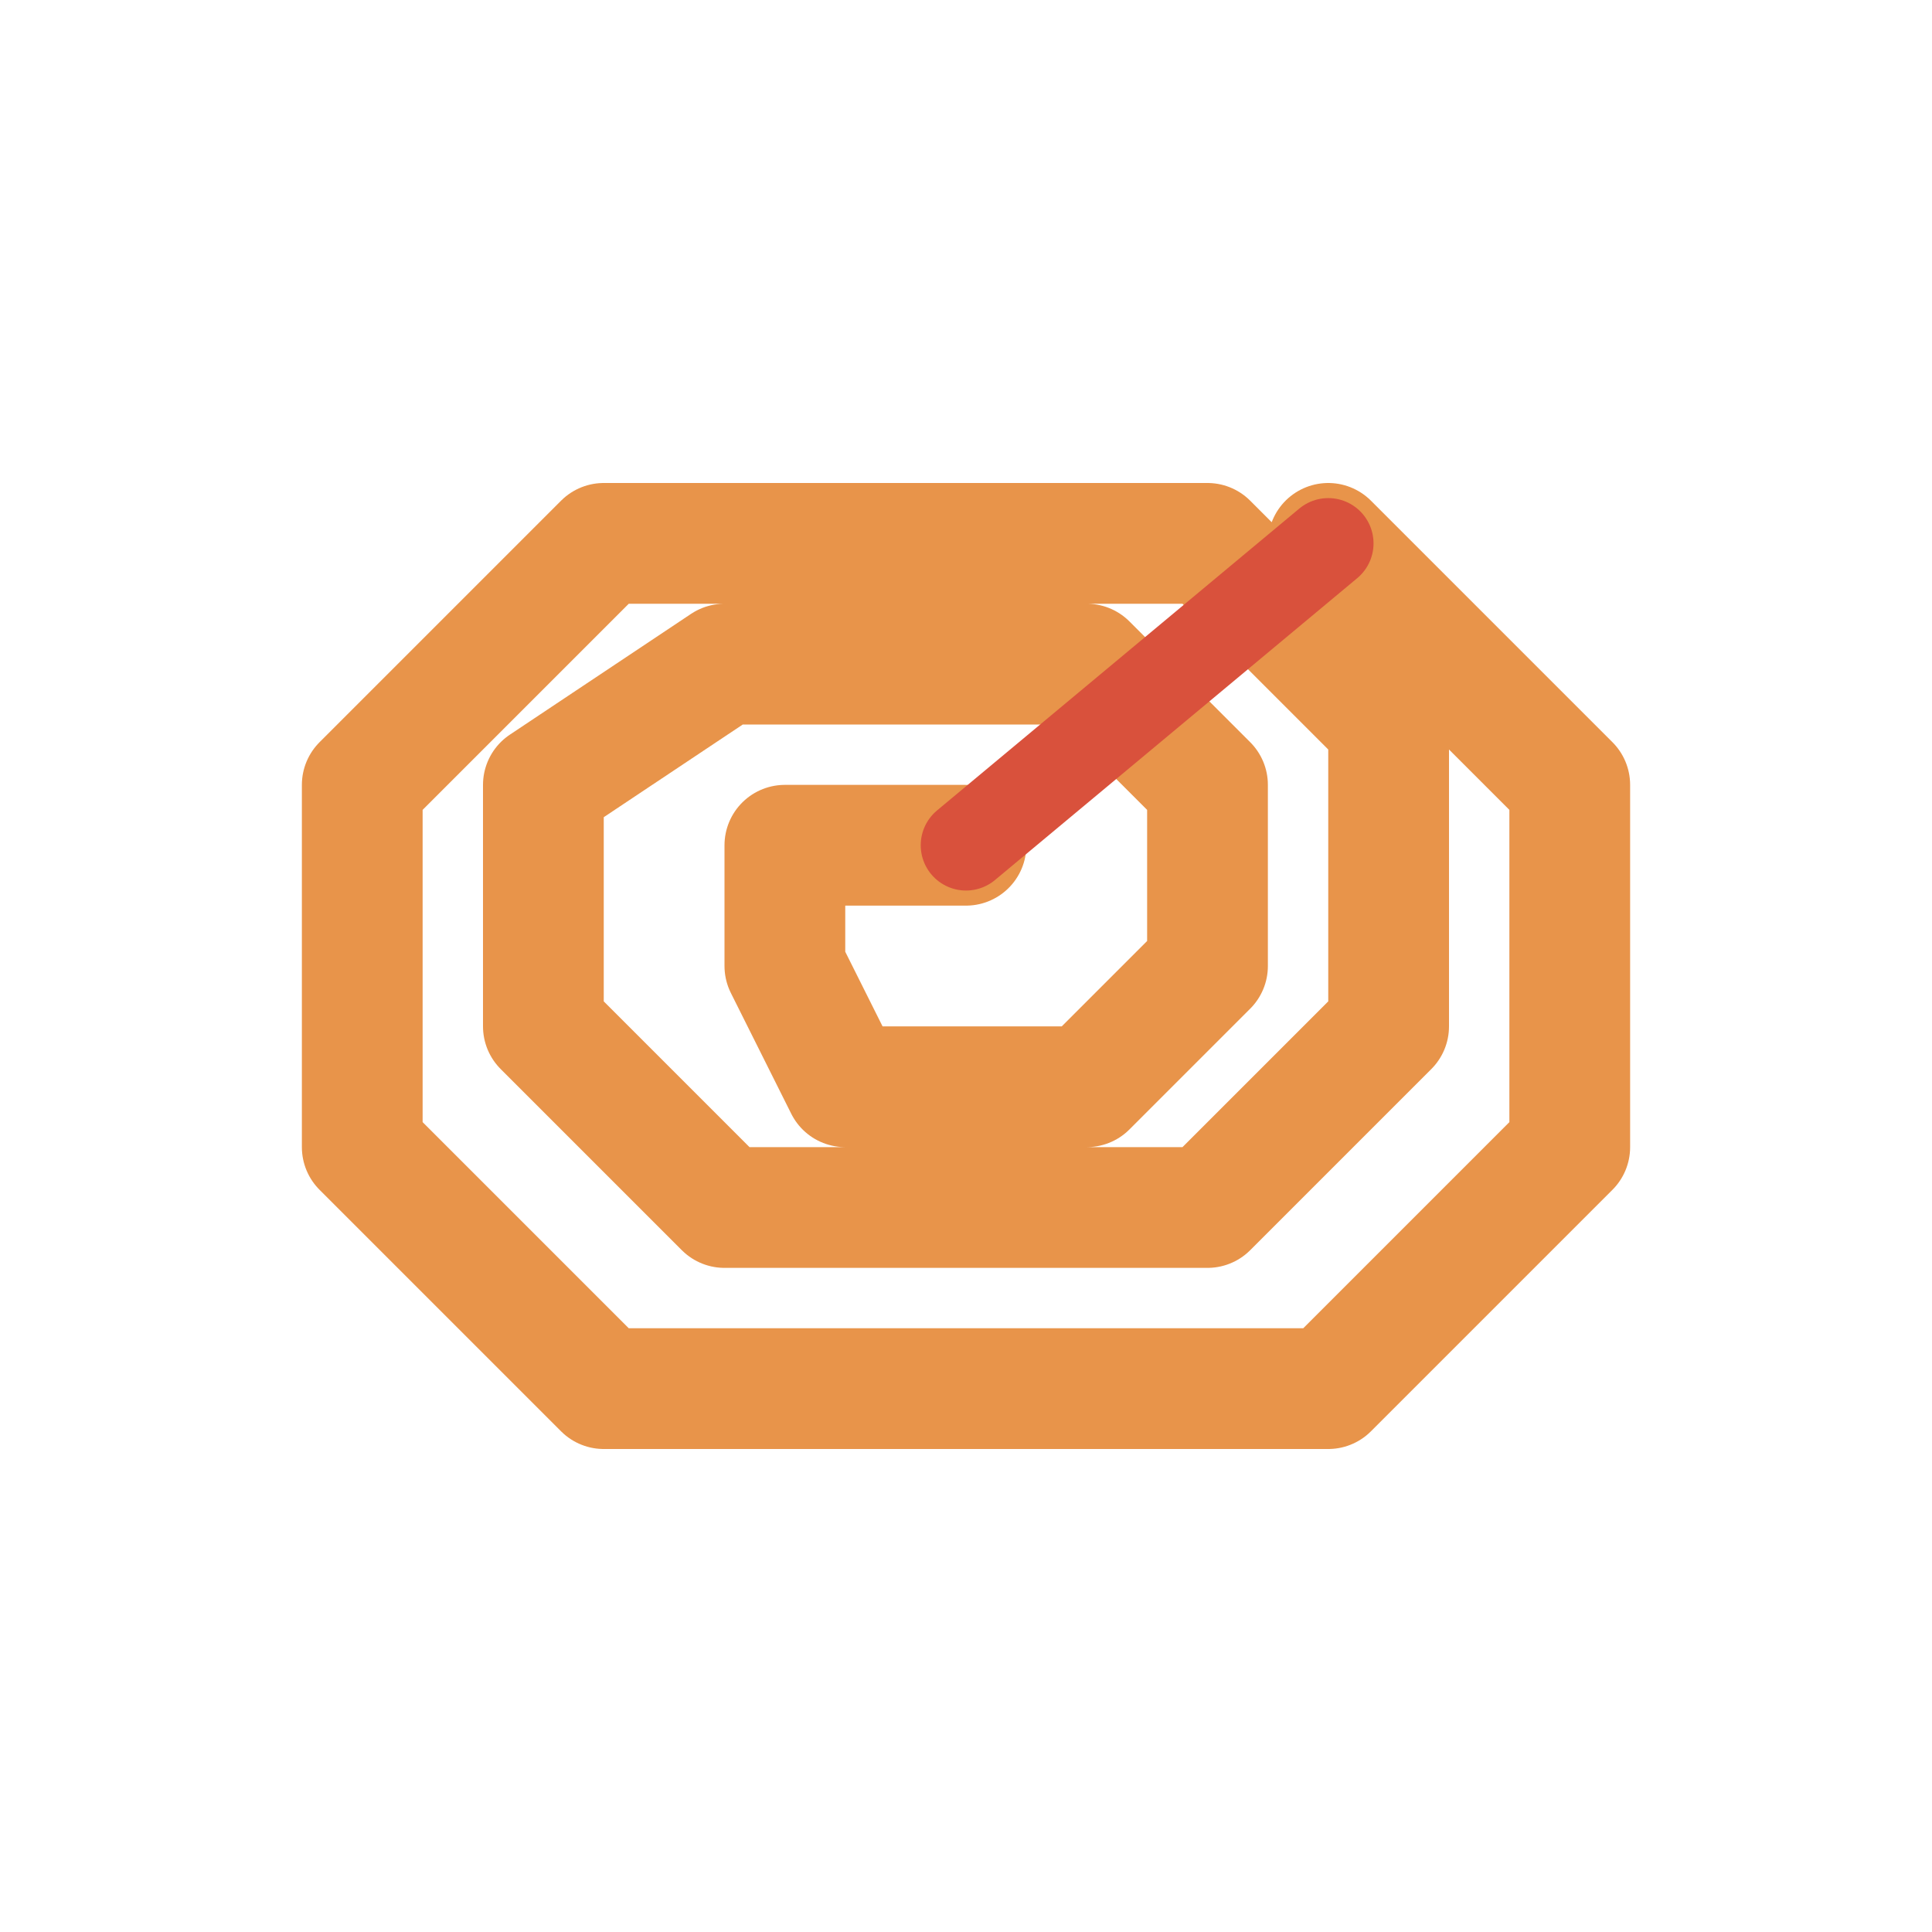
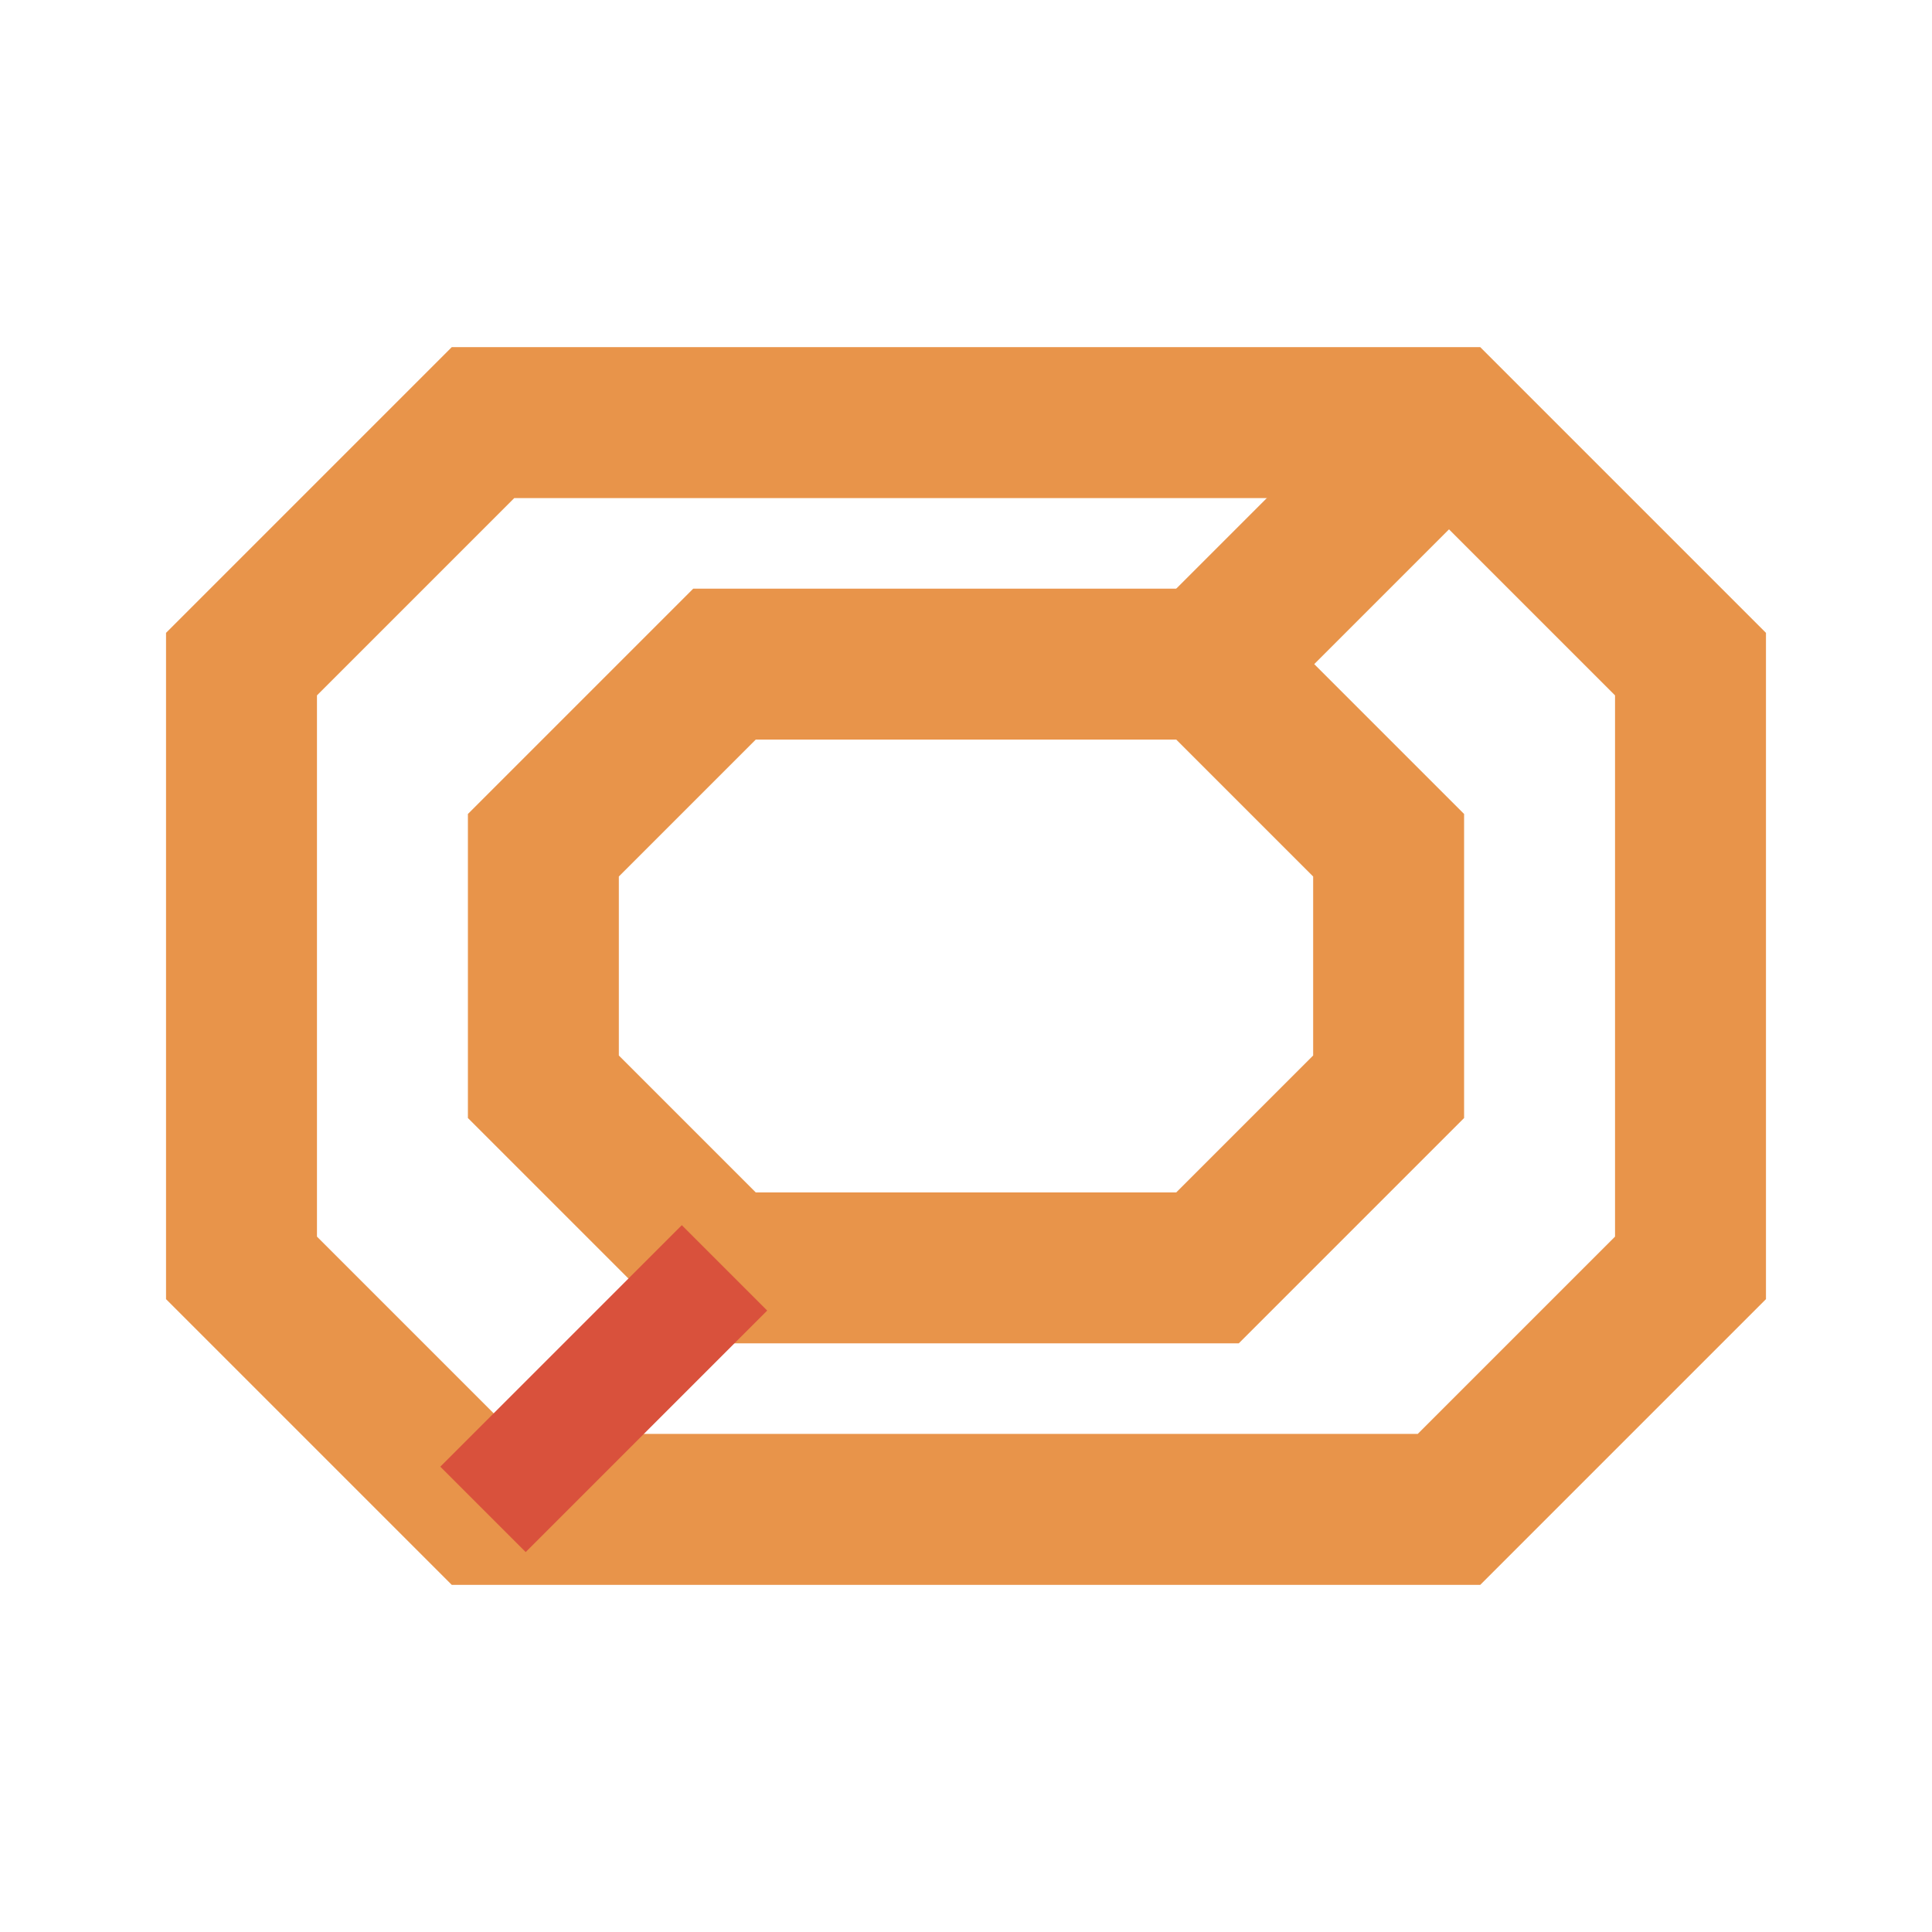
- <svg xmlns="http://www.w3.org/2000/svg" viewBox="0 0 32 32" fill="none" stroke-linecap="round" stroke-linejoin="round">
-   <path d="M22 9 L26 13 L26 19 L22 23 L10 23 L6 19 L6 13 L10 9 L20 9 L23 12 L23 17 L20 20 L12 20 L9 17 L9 13 L12 11 L18 11 L20 13 L20 16 L18 18 L14 18 L13 16 L13 14 L16 14" stroke="#e8944a" stroke-width="2" fill="none" />
-   <line x1="16" y1="14" x2="22" y2="9" stroke="#d9513c" stroke-width="1.5" />
+ <svg xmlns="http://www.w3.org/2000/svg" viewBox="0 0 32 32" fill="none">
+   <path d="M24 7 L28 11 L28 21 L24 25 L8 25 L4 21 L4 11 L8 7 Z" stroke="#e8944a" stroke-width="2.5" fill="none" />
+   <path d="M20 11 L23 14 L23 18 L20 21 L12 21 L9 18 L9 14 L12 11 Z" stroke="#e8944a" stroke-width="2.5" fill="none" />
+   <line x1="24" y1="7" x2="20" y2="11" stroke="#e8944a" stroke-width="2.5" />
+   <line x1="8" y1="25" x2="12" y2="21" stroke="#d9513c" stroke-width="2" />
</svg>
